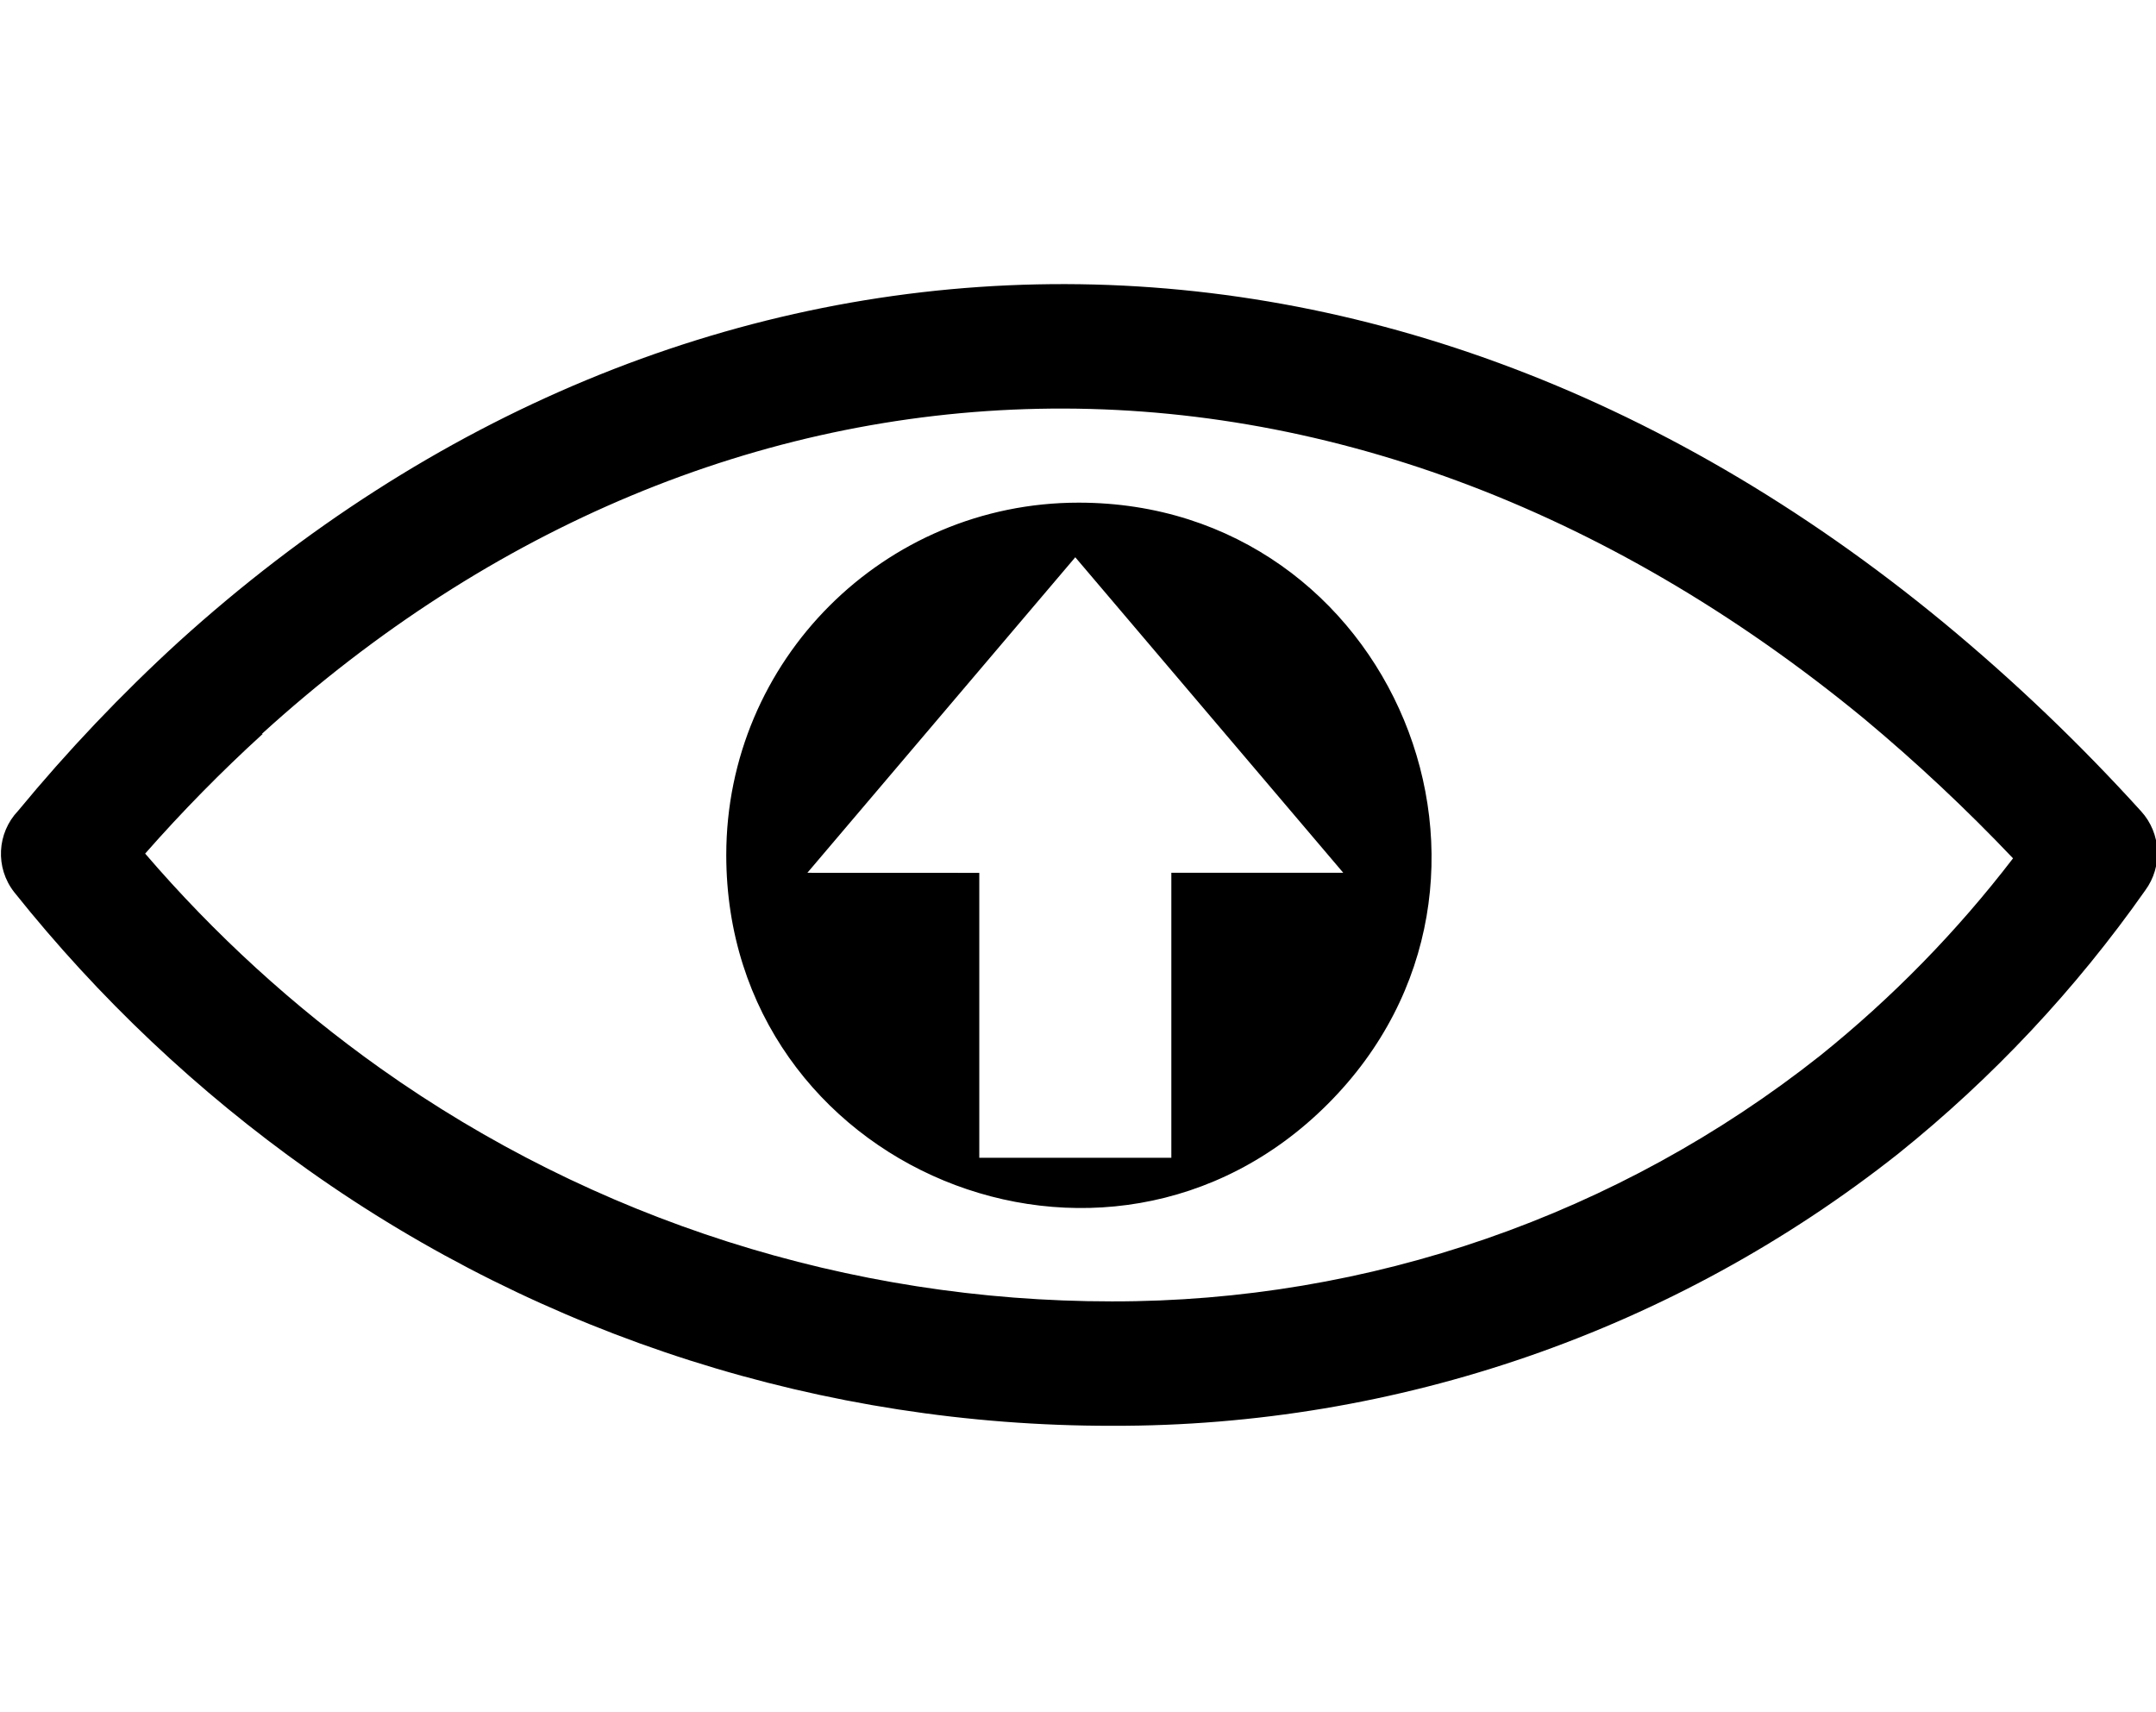
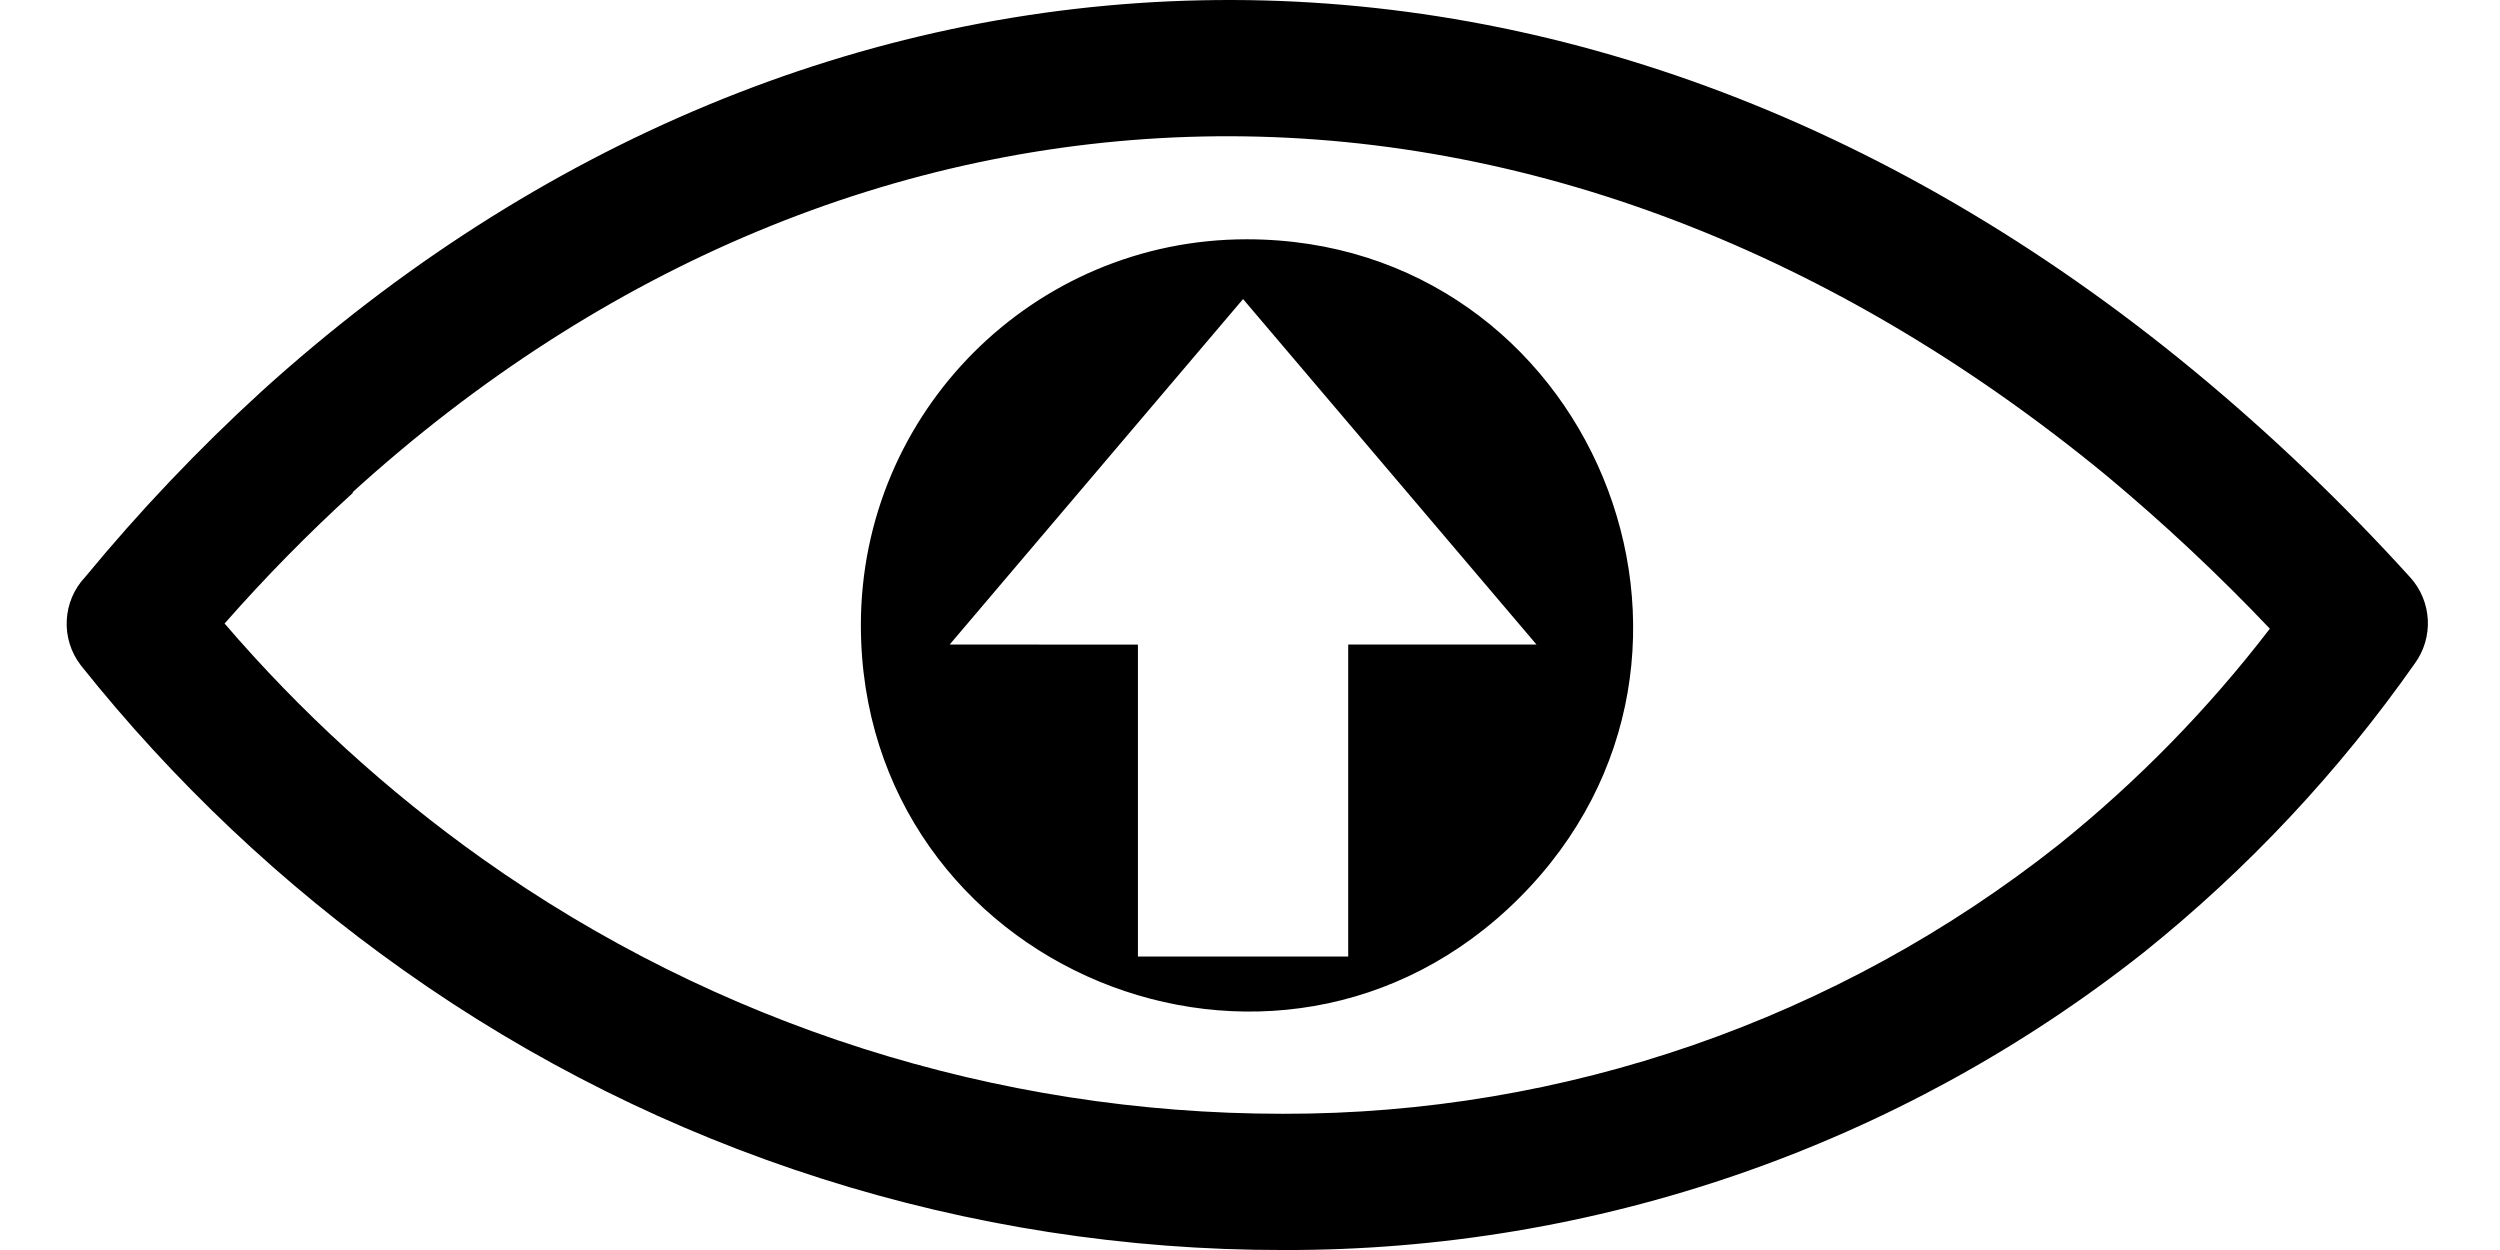
- <svg xmlns="http://www.w3.org/2000/svg" id="Layer_1" data-name="Layer 1" viewBox="0 0 122.88 97.52" version="1.1">
+ <svg xmlns="http://www.w3.org/2000/svg" id="Layer_1" data-name="Layer 1" viewBox="0 0 150 75" version="1.1" width="150" height="75">
  <defs id="defs4184">
    <style id="style4182">.cls-1{fill-rule:evenodd;}</style>
  </defs>
-   <g id="layer5">
-     <path style="fill-rule:evenodd" d="M 59.094 16.207 C 41.544 16.577 24.524 23.576 10.184 36.576 C 6.912 39.568 3.854 42.787 1.033 46.207 C -0.18 47.48 -0.278 49.449 0.803 50.836 C 5.623 56.882 11.271 62.219 17.582 66.688 C 30.965 76.183 46.973 81.274 63.383 81.256 C 79.643 81.3 95.44 75.833 108.193 65.746 C 113.566 61.433 118.303 56.383 122.264 50.746 C 123.272 49.38 123.176 47.492 122.033 46.236 C 118.548 42.392 114.792 38.803 110.793 35.496 C 94.563 22.106 76.644 15.837 59.094 16.207 z M 59.184 23.297 C 75.034 22.967 91.362 28.707 106.252 40.967 C 109.23 43.451 112.062 46.104 114.732 48.916 C 111.529 53.093 107.836 56.87 103.732 60.166 C 92.243 69.257 78.015 74.191 63.363 74.166 C 48.424 74.168 33.853 69.525 21.672 60.877 C 16.725 57.36 12.227 53.252 8.273 48.646 C 10.379 46.251 12.615 43.974 14.973 41.826 L 14.922 41.826 C 27.962 29.966 43.334 23.627 59.184 23.297 z M 61.473 28.646 C 50.383 28.646 41.393 37.637 41.393 48.727 C 41.393 66.617 63.021 75.573 75.67 62.924 C 88.319 50.275 79.363 28.646 61.473 28.646 z M 61.285 31.758 L 76.559 49.74 L 66.76 49.74 L 66.76 65.98 L 55.814 65.98 L 55.814 49.744 L 46.016 49.74 L 61.15 31.918 L 61.285 31.758 z " id="path4188" />
+   <g id="layer5" transform="translate(9.33049,-11.22385)">
+     <path style="fill-rule:evenodd;stroke-width:1.153" d="m 62.725,11.242 c -20.23,0.426 -39.849,8.494 -56.379,23.48 -3.771,3.449 -7.296,7.159 -10.548,11.102 -1.398,1.468 -1.511,3.737 -0.266,5.336 5.556,6.969 12.067,13.122 19.342,18.272 15.427,10.945 33.88,16.814 52.795,16.793 18.744,0.051 36.952,-6.251 51.653,-17.878 6.193,-4.971 11.654,-10.792 16.219,-17.291 1.163,-1.574 1.051,-3.75 -0.266,-5.198 -4.017,-4.431 -8.347,-8.569 -12.957,-12.38 C 103.611,18.042 82.955,10.815 62.725,11.242 Z m 0.104,8.172 c 18.27,-0.38 37.092,6.236 54.256,20.368 3.433,2.863 6.697,5.922 9.775,9.163 -3.692,4.815 -7.949,9.168 -12.68,12.968 -13.244,10.479 -29.645,16.167 -46.534,16.138 C 50.427,78.054 33.631,72.701 19.589,62.733 13.887,58.678 8.702,53.944 4.145,48.635 6.572,45.874 9.149,43.249 11.867,40.773 H 11.808 C 26.84,27.102 44.559,19.795 62.829,19.414 Z m 2.639,6.167 c -12.783,0 -23.146,10.363 -23.146,23.146 0,20.623 24.931,30.946 39.512,16.365 C 96.413,50.512 86.09,25.581 65.467,25.581 Z m -0.216,3.586 17.606,20.728 H 71.562 V 68.616 H 58.945 V 49.9 l -11.295,-0.004 17.446,-20.544 z" id="path4188" />
  </g>
-   <g id="layer6" />
+   <g id="layer6" transform="translate(9.33049,-11.22385)" />
</svg>
